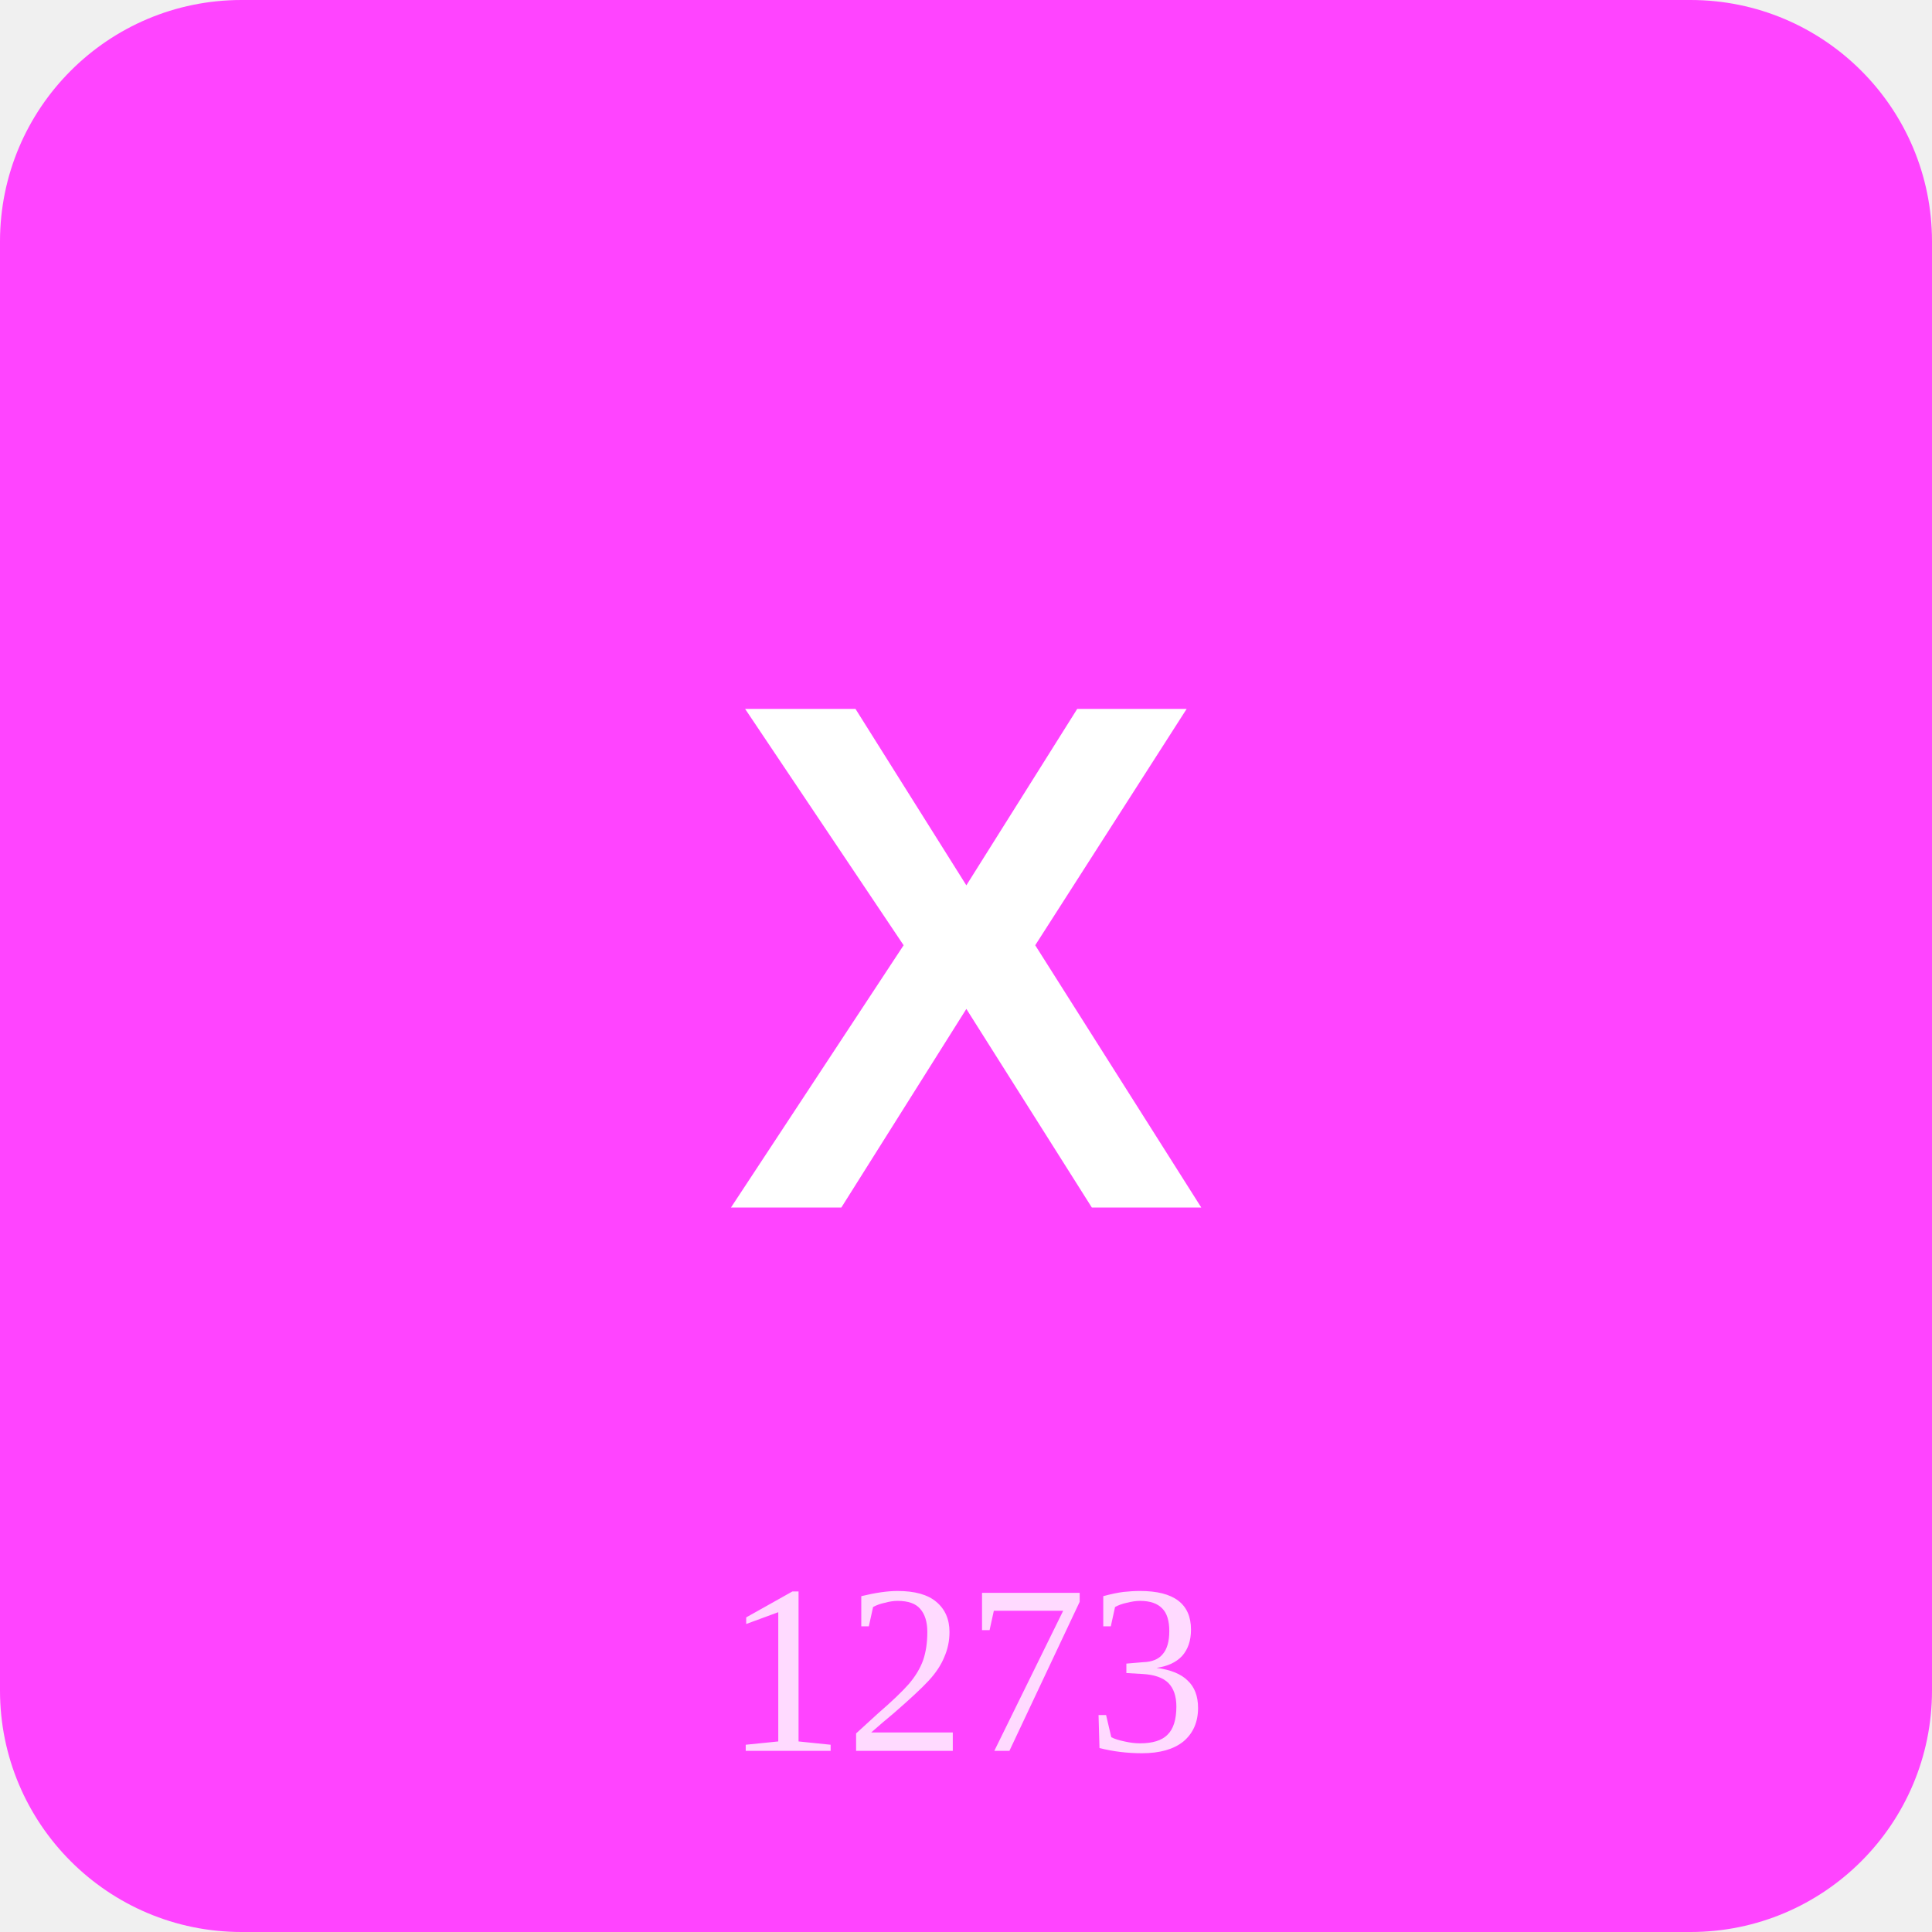
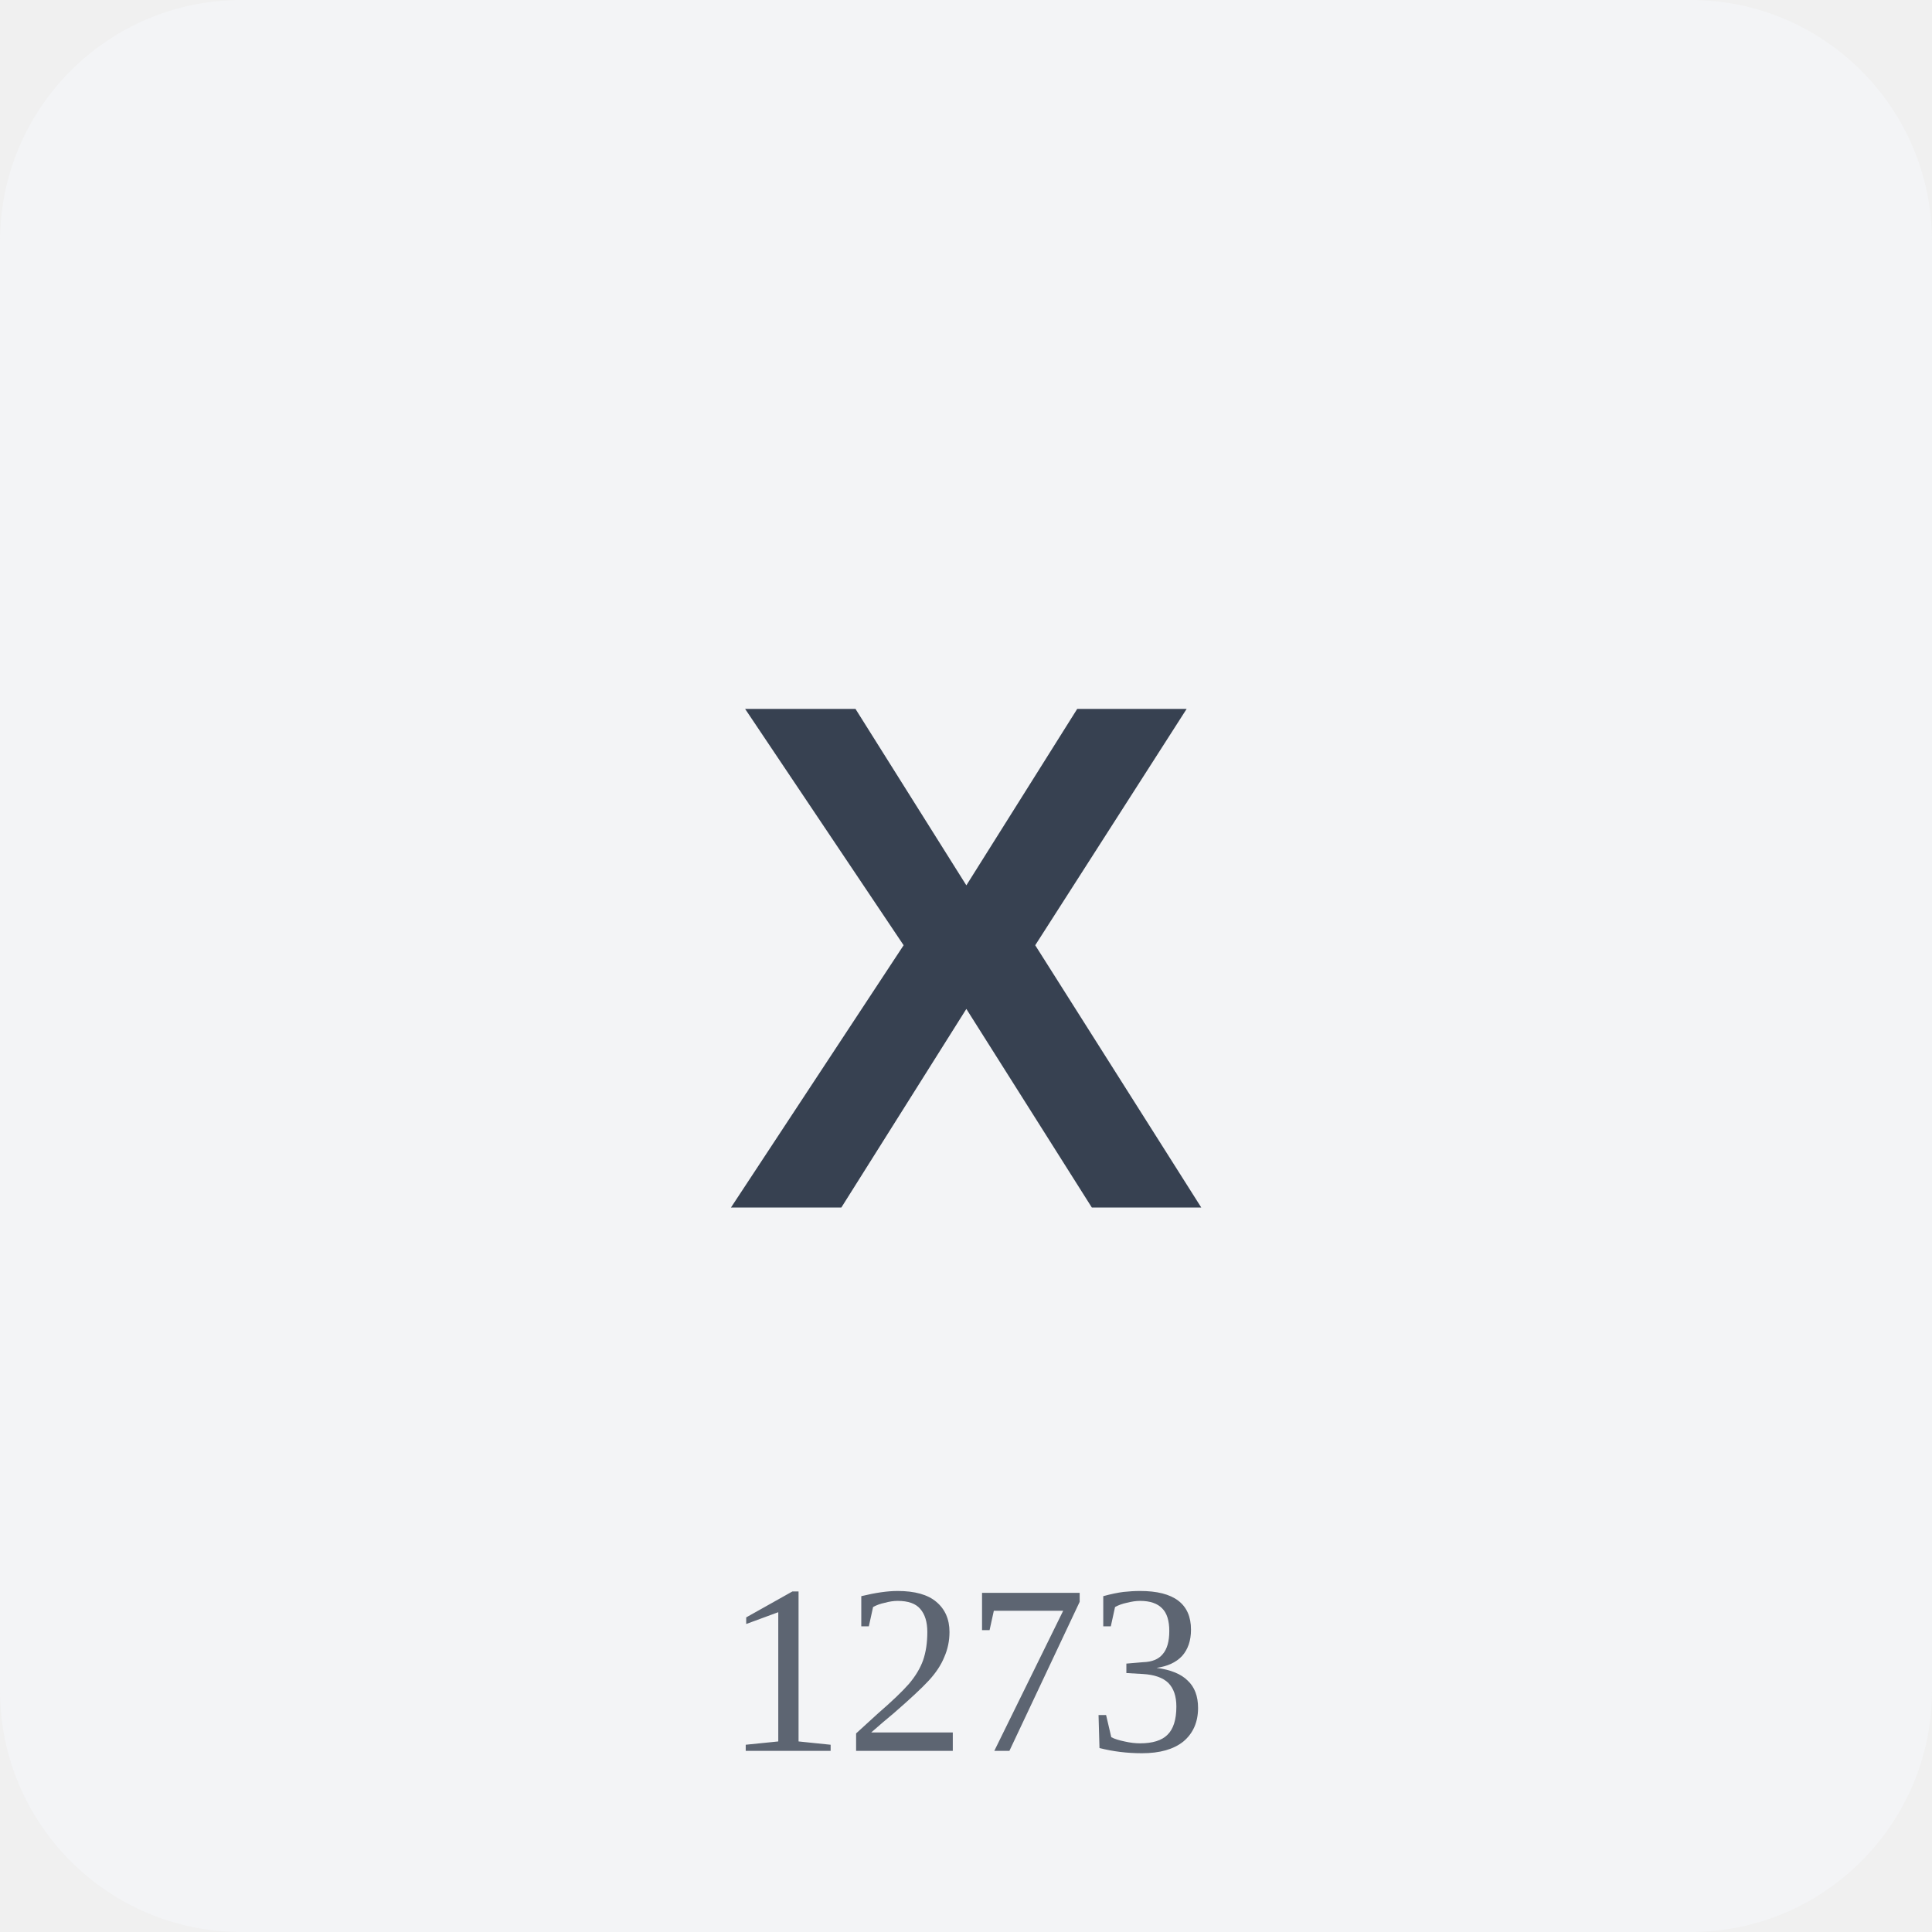
<svg xmlns="http://www.w3.org/2000/svg" width="64" height="64" viewBox="0 0 64 64">
-   <rect width="64" height="64" fill="#FF44FF" rx="8" />
-   <text x="32" y="40" text-anchor="middle" font-size="24" fill="white" font-family="Arial, sans-serif" font-weight="bold">X</text>
-   <text x="32" y="58" text-anchor="middle" font-size="8" fill="white" opacity="0.8">1273</text>
+   <rect width="64" height="64" fill="#f3f4f6" rx="8" />
+   <text x="32" y="40" text-anchor="middle" font-size="24" fill="#374151" font-family="Arial, sans-serif" font-weight="bold">X</text>
+   <text x="32" y="58" text-anchor="middle" font-size="8" fill="#374151" opacity="0.8">1273</text>
</svg>
